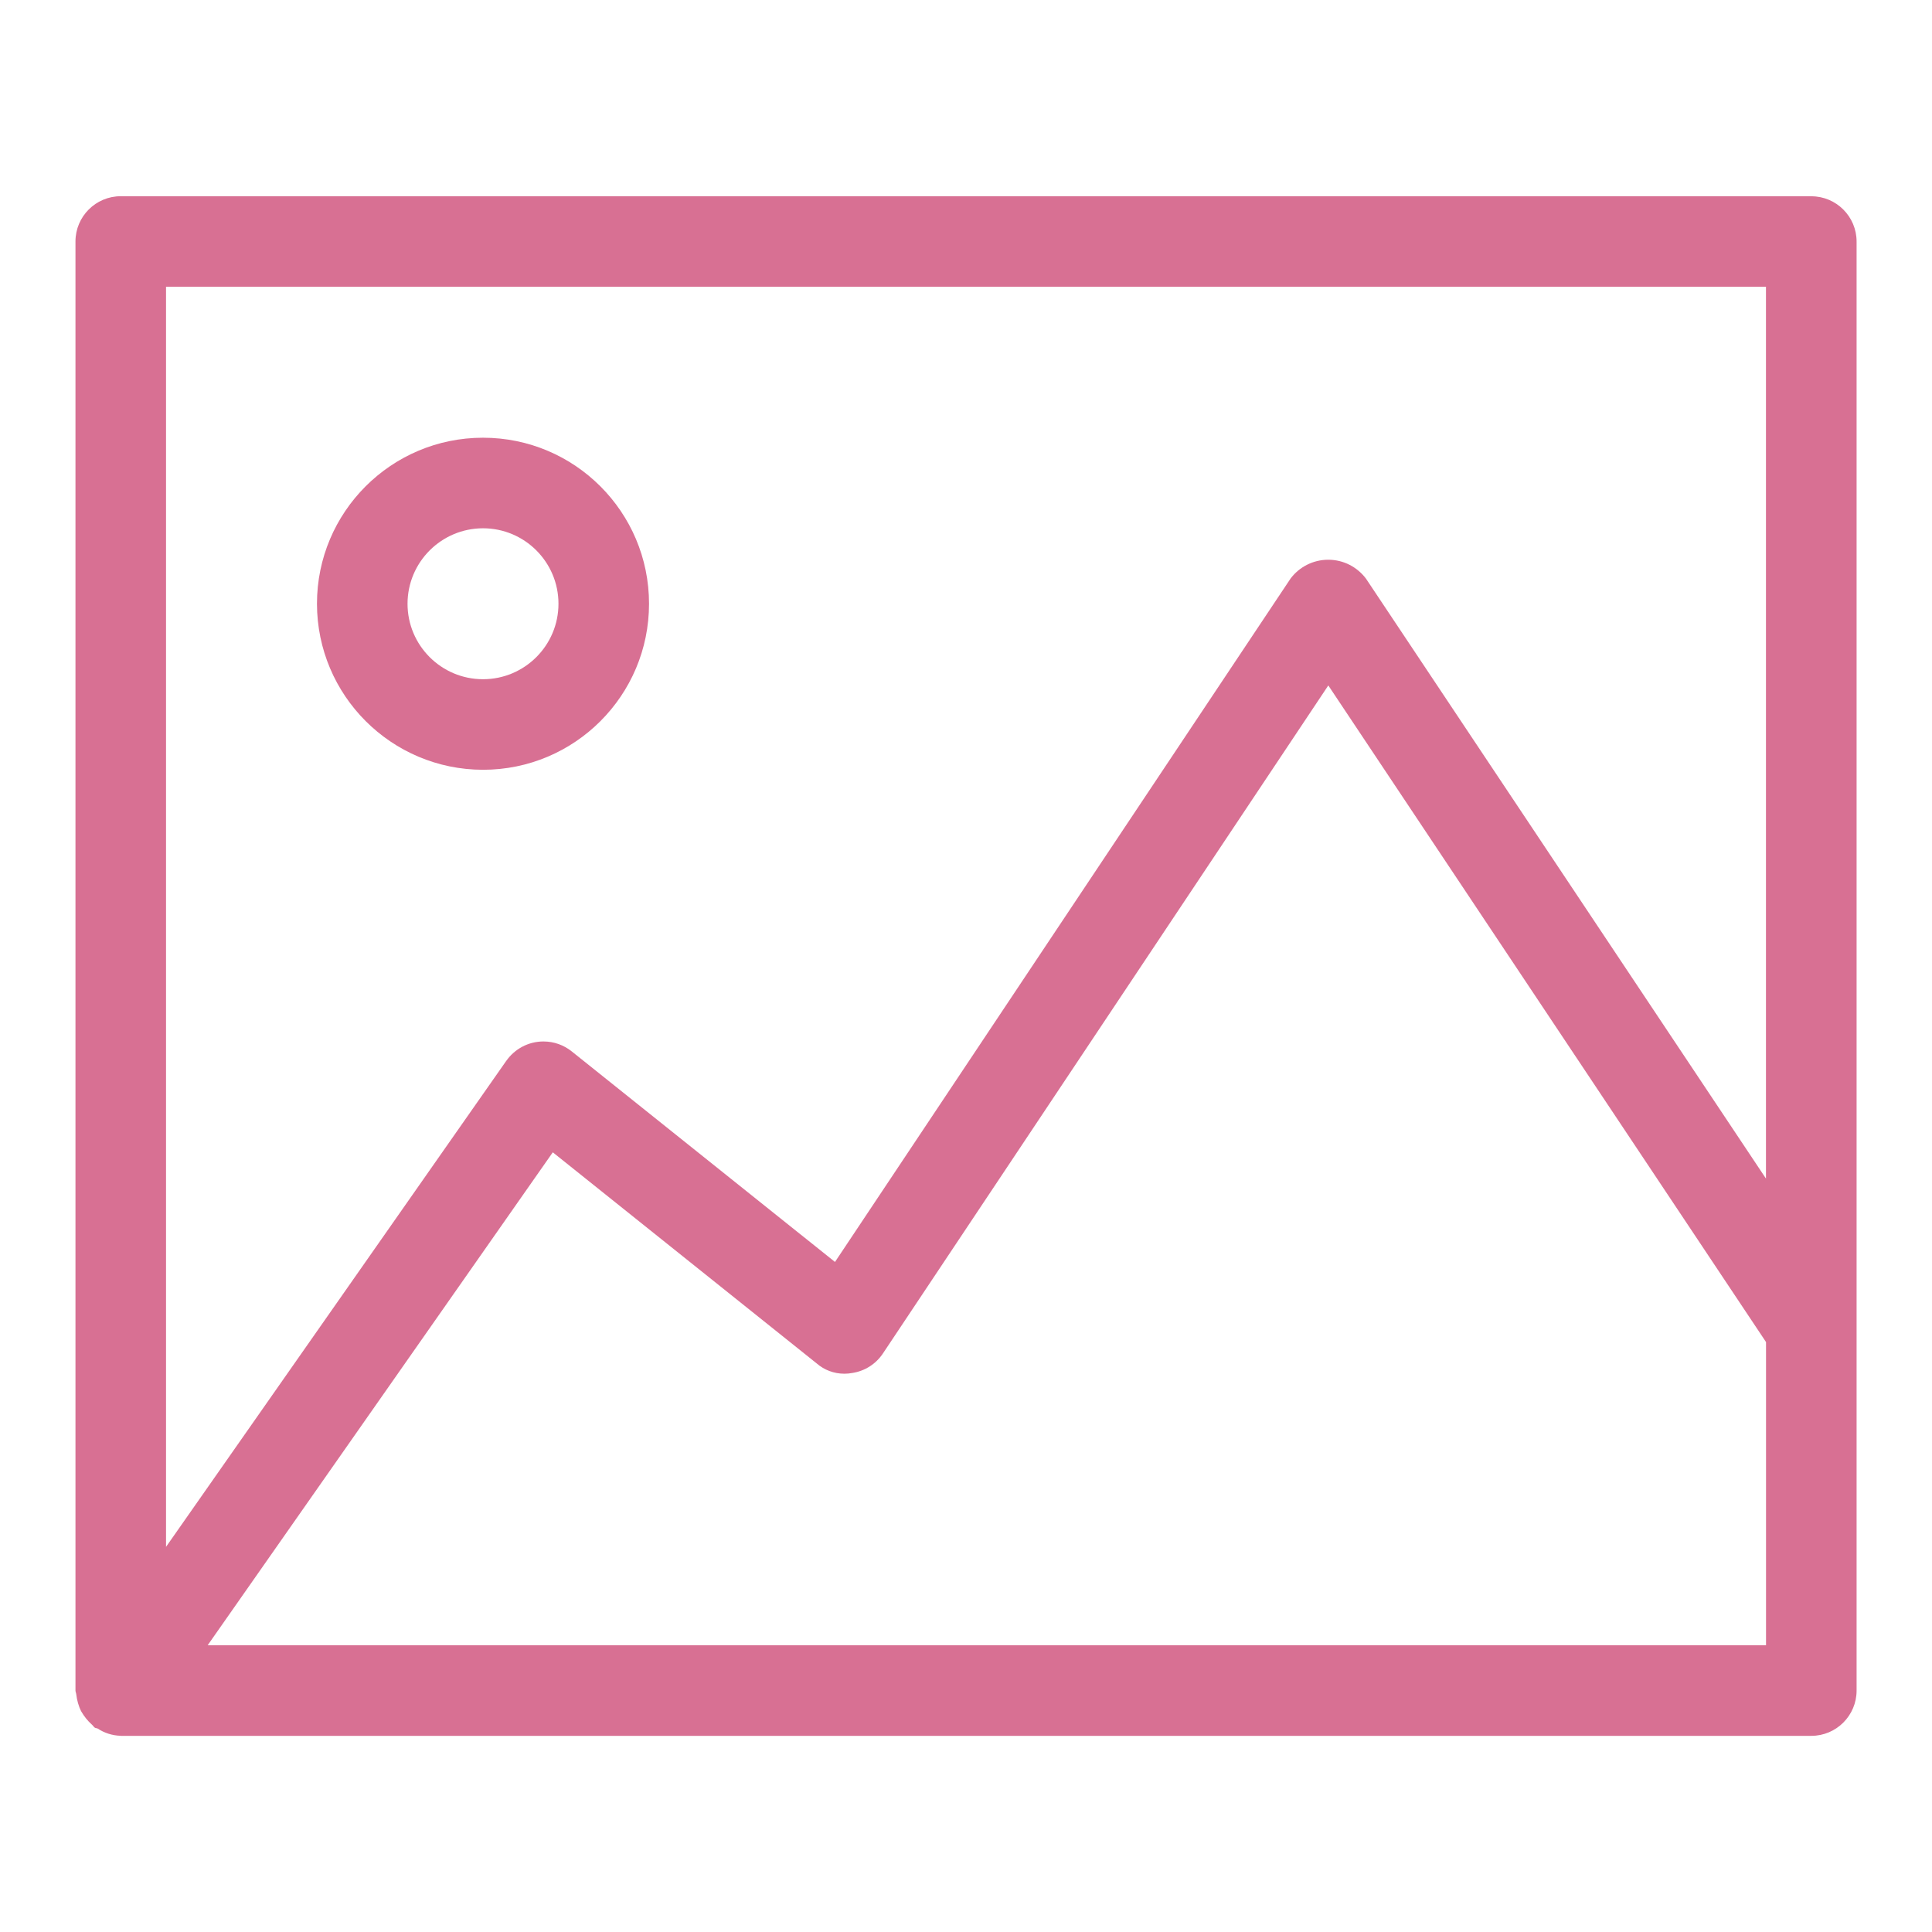
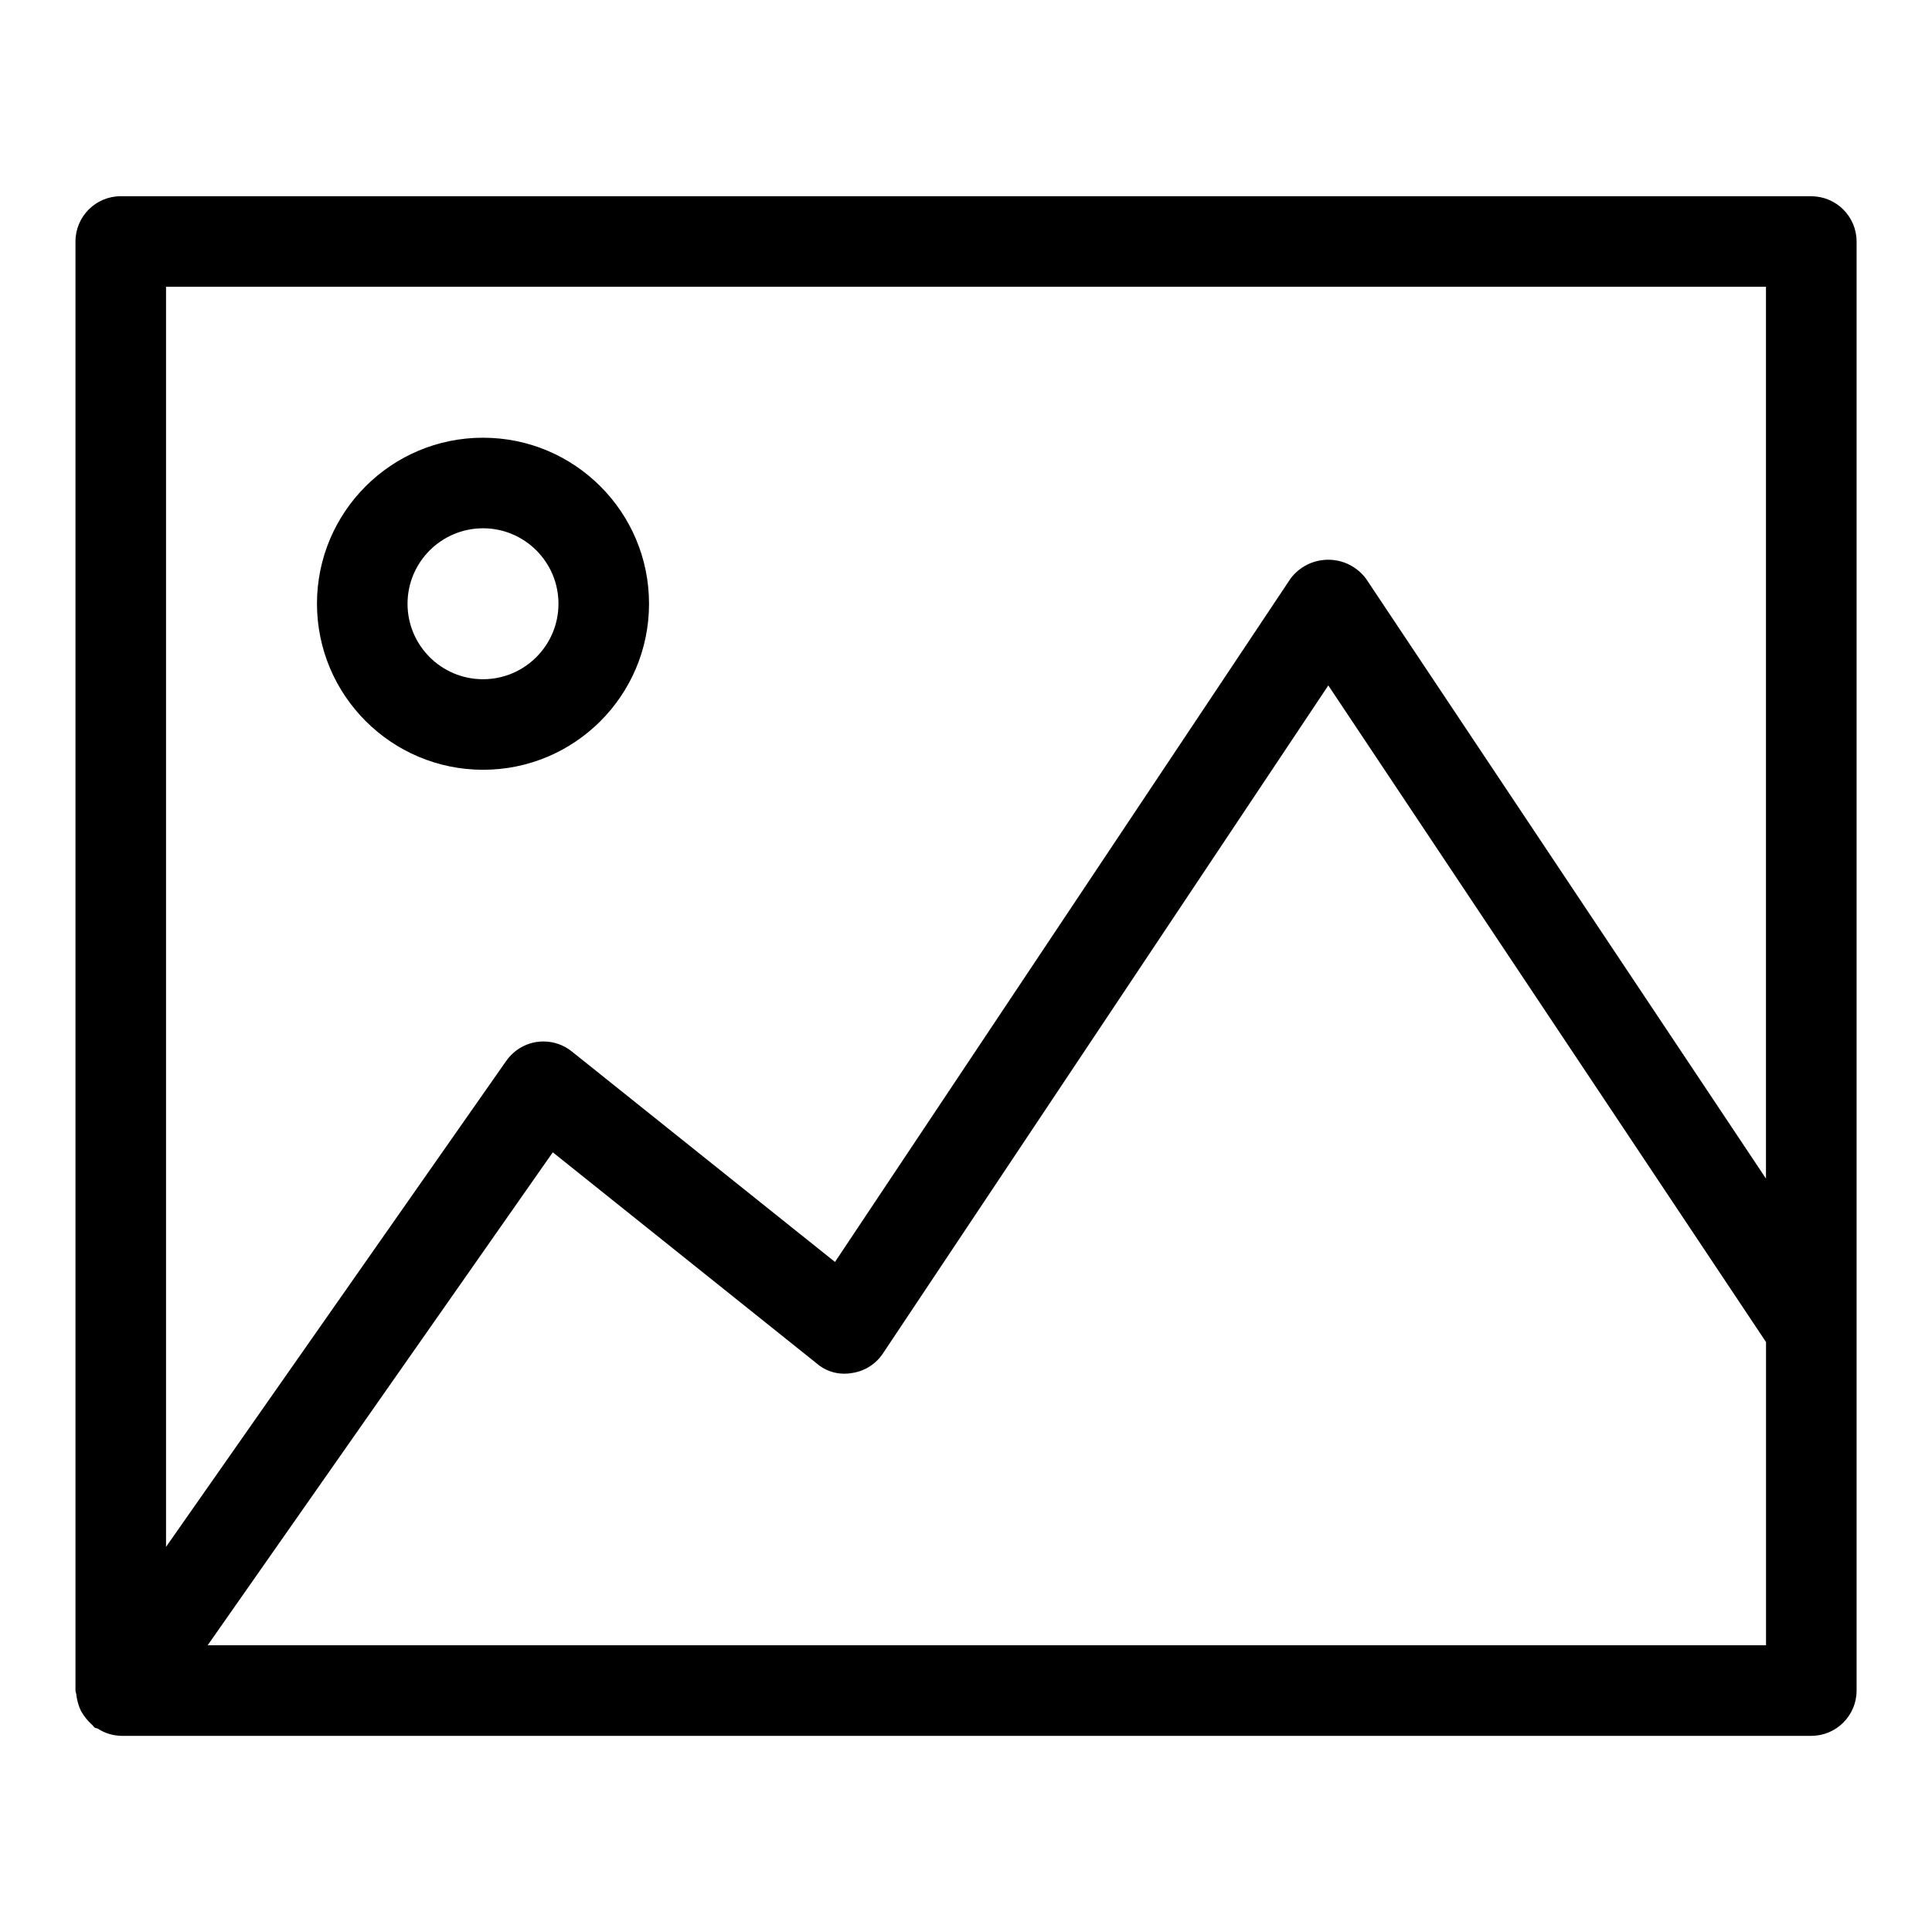
- <svg xmlns="http://www.w3.org/2000/svg" fill="#d87093" width="50px" height="50px" viewBox="0 0 32 32" version="1.1">
+ <svg xmlns="http://www.w3.org/2000/svg" width="50px" height="50px" viewBox="0 0 32 32" version="1.1">
  <path d="M30 3.25h-28c-0.414 0-0.75 0.336-0.75 0.75v0 24c0 0.022 0.011 0.041 0.013 0.063 0.012 0.103 0.040 0.198 0.082 0.284l-0.002-0.005c0.050 0.087 0.11 0.162 0.181 0.225l0.001 0.001c0.017 0.015 0.027 0.035 0.046 0.048 0.015 0.010 0.033 0.006 0.048 0.015 0.107 0.071 0.238 0.115 0.378 0.119l0.001 0 0.002 0.001h28.001c0.414-0 0.75-0.336 0.75-0.75v0-24c-0-0.414-0.336-0.75-0.75-0.75v0zM29.25 4.75v14.771l-6.625-9.937c-0.144-0.191-0.37-0.313-0.625-0.313s-0.481 0.122-0.624 0.311l-0.001 0.002-7.545 11.318-4.361-3.488c-0.127-0.102-0.29-0.164-0.468-0.164-0.253 0-0.477 0.126-0.613 0.318l-0.002 0.002-5.636 8.051v-20.871zM3.44 27.25l5.716-8.164 4.375 3.5c0.121 0.104 0.28 0.167 0.454 0.167 0.046 0 0.091-0.004 0.135-0.013l-0.004 0.001c0.214-0.033 0.394-0.153 0.507-0.322l0.002-0.003 7.376-11.063 7.25 10.876v5.021zM8 12.75c1.519 0 2.75-1.231 2.75-2.75s-1.231-2.75-2.75-2.75c-1.519 0-2.75 1.231-2.75 2.75v0c0.002 1.518 1.232 2.748 2.75 2.75h0zM8 8.75c0.69 0 1.25 0.56 1.25 1.25s-0.56 1.25-1.25 1.25c-0.69 0-1.25-0.56-1.25-1.25v0c0.001-0.69 0.56-1.249 1.25-1.25h0z" />
</svg>
